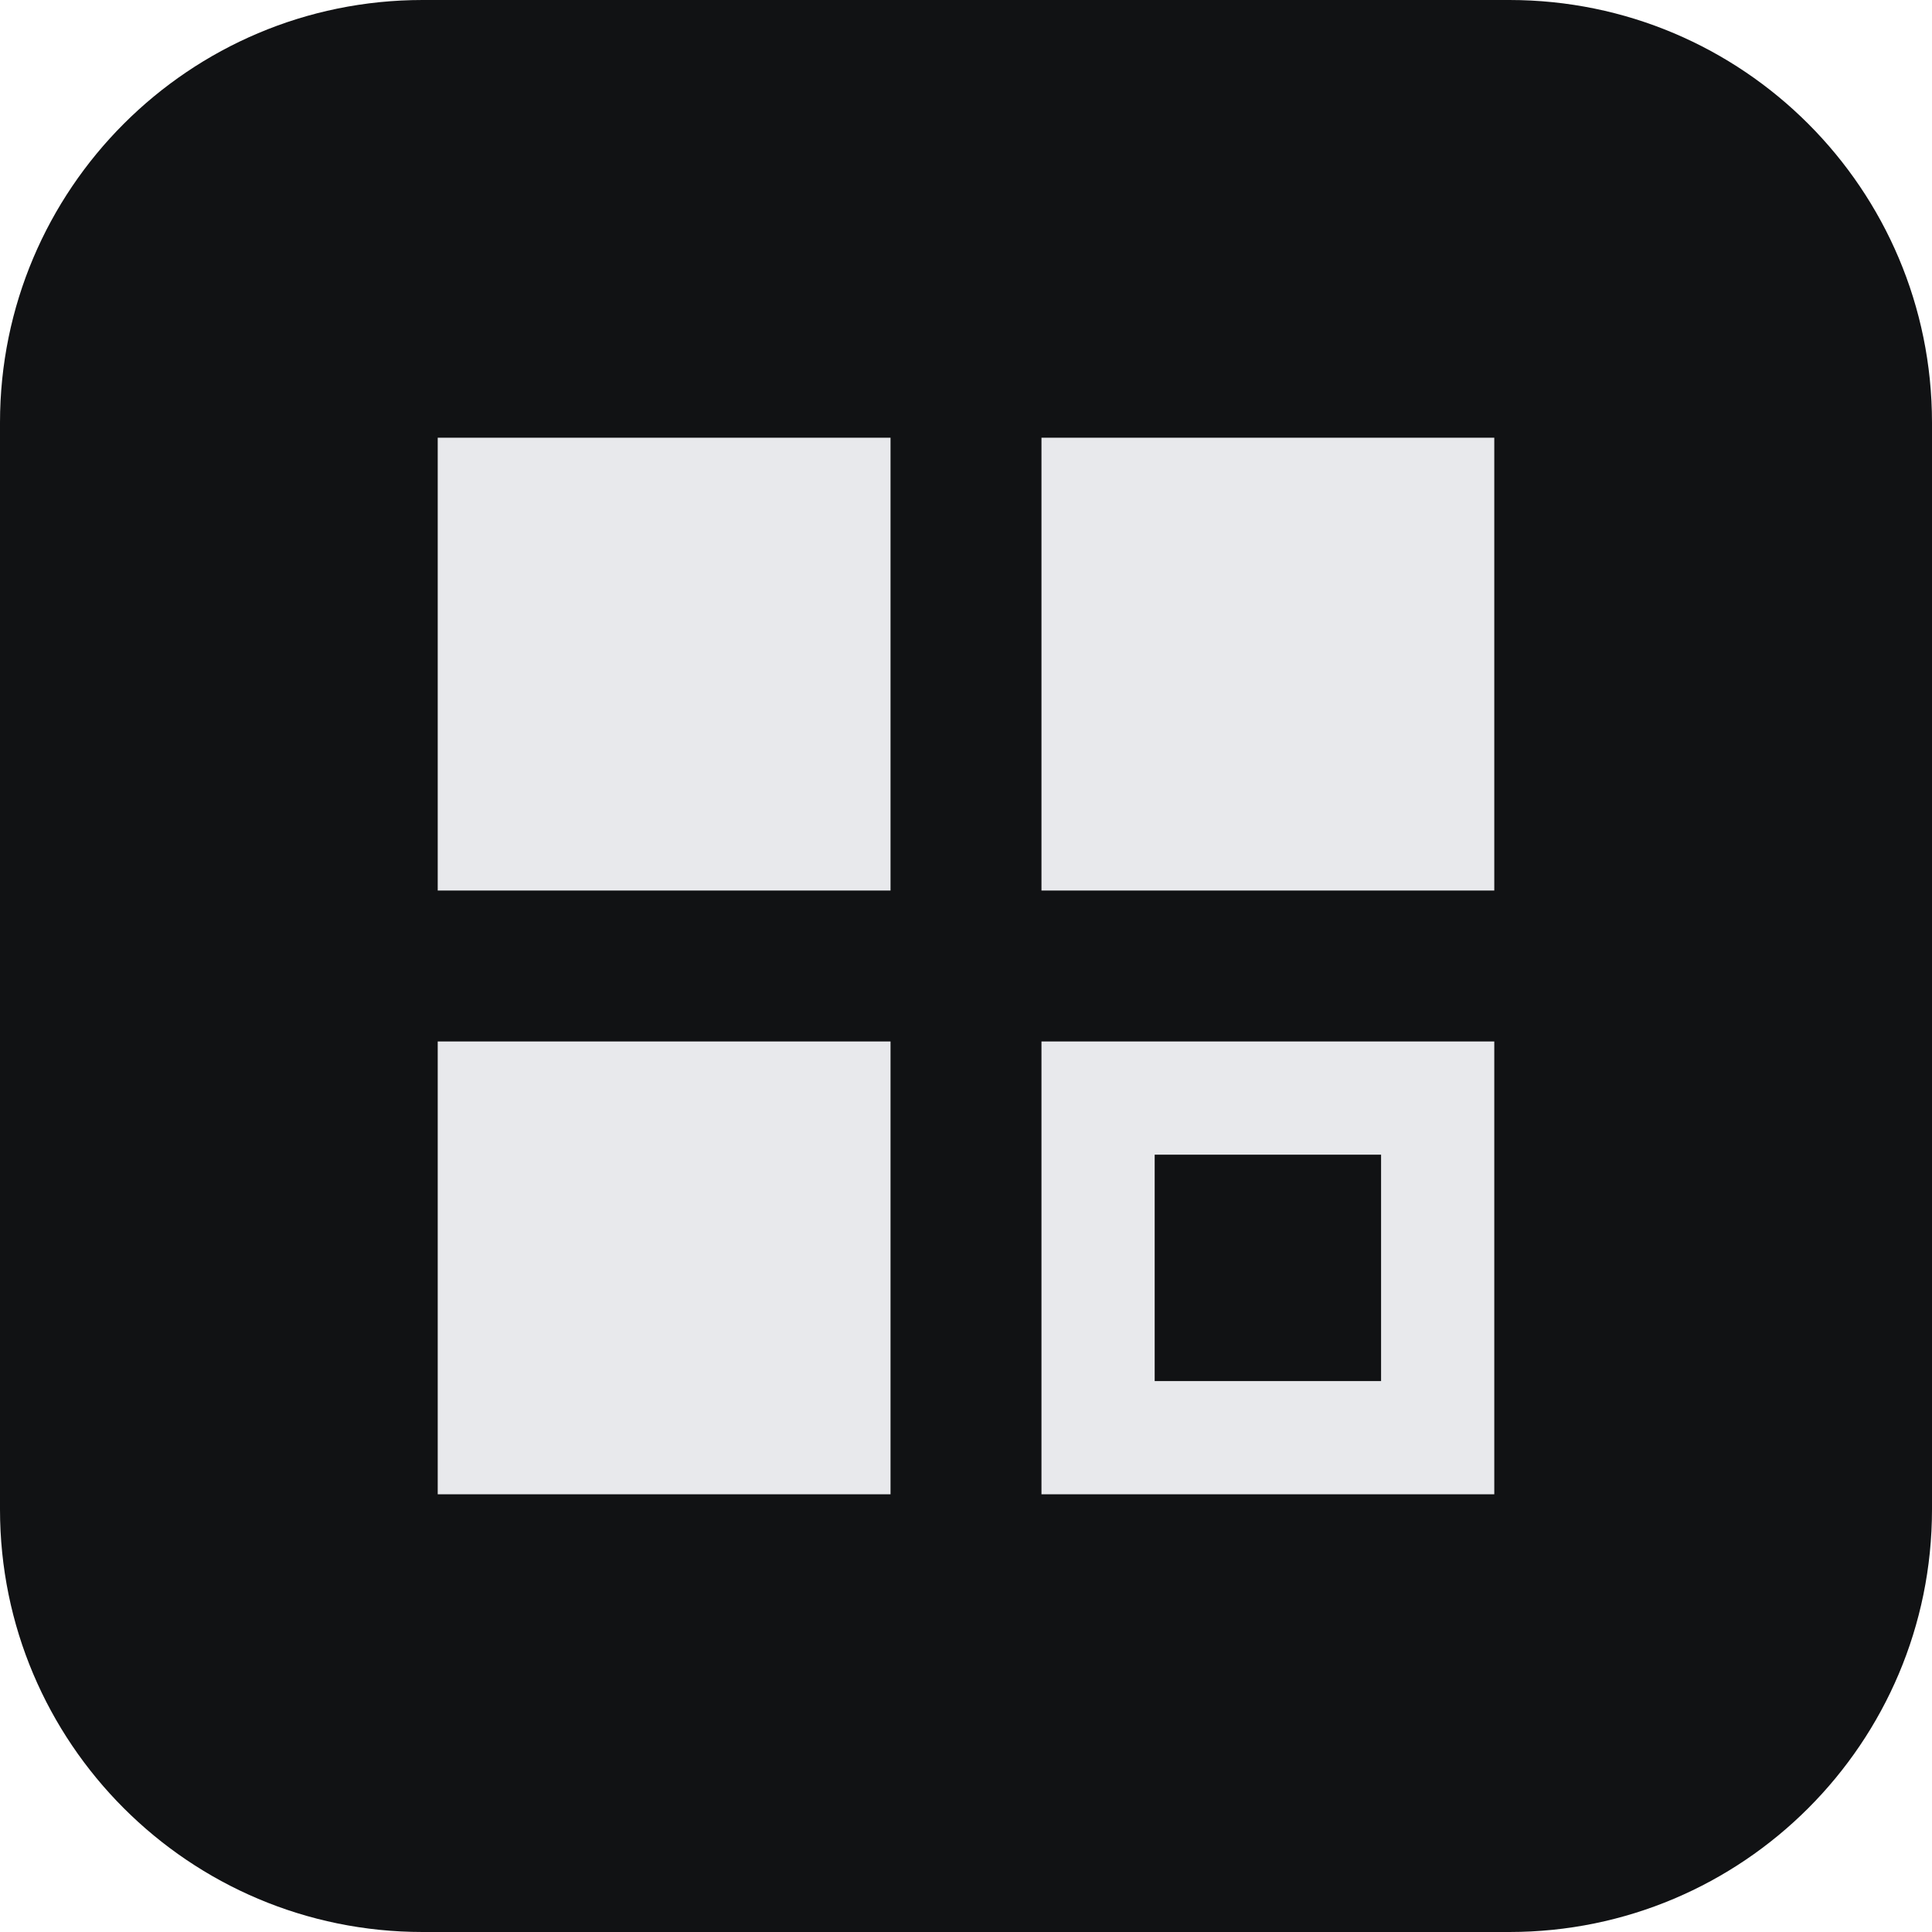
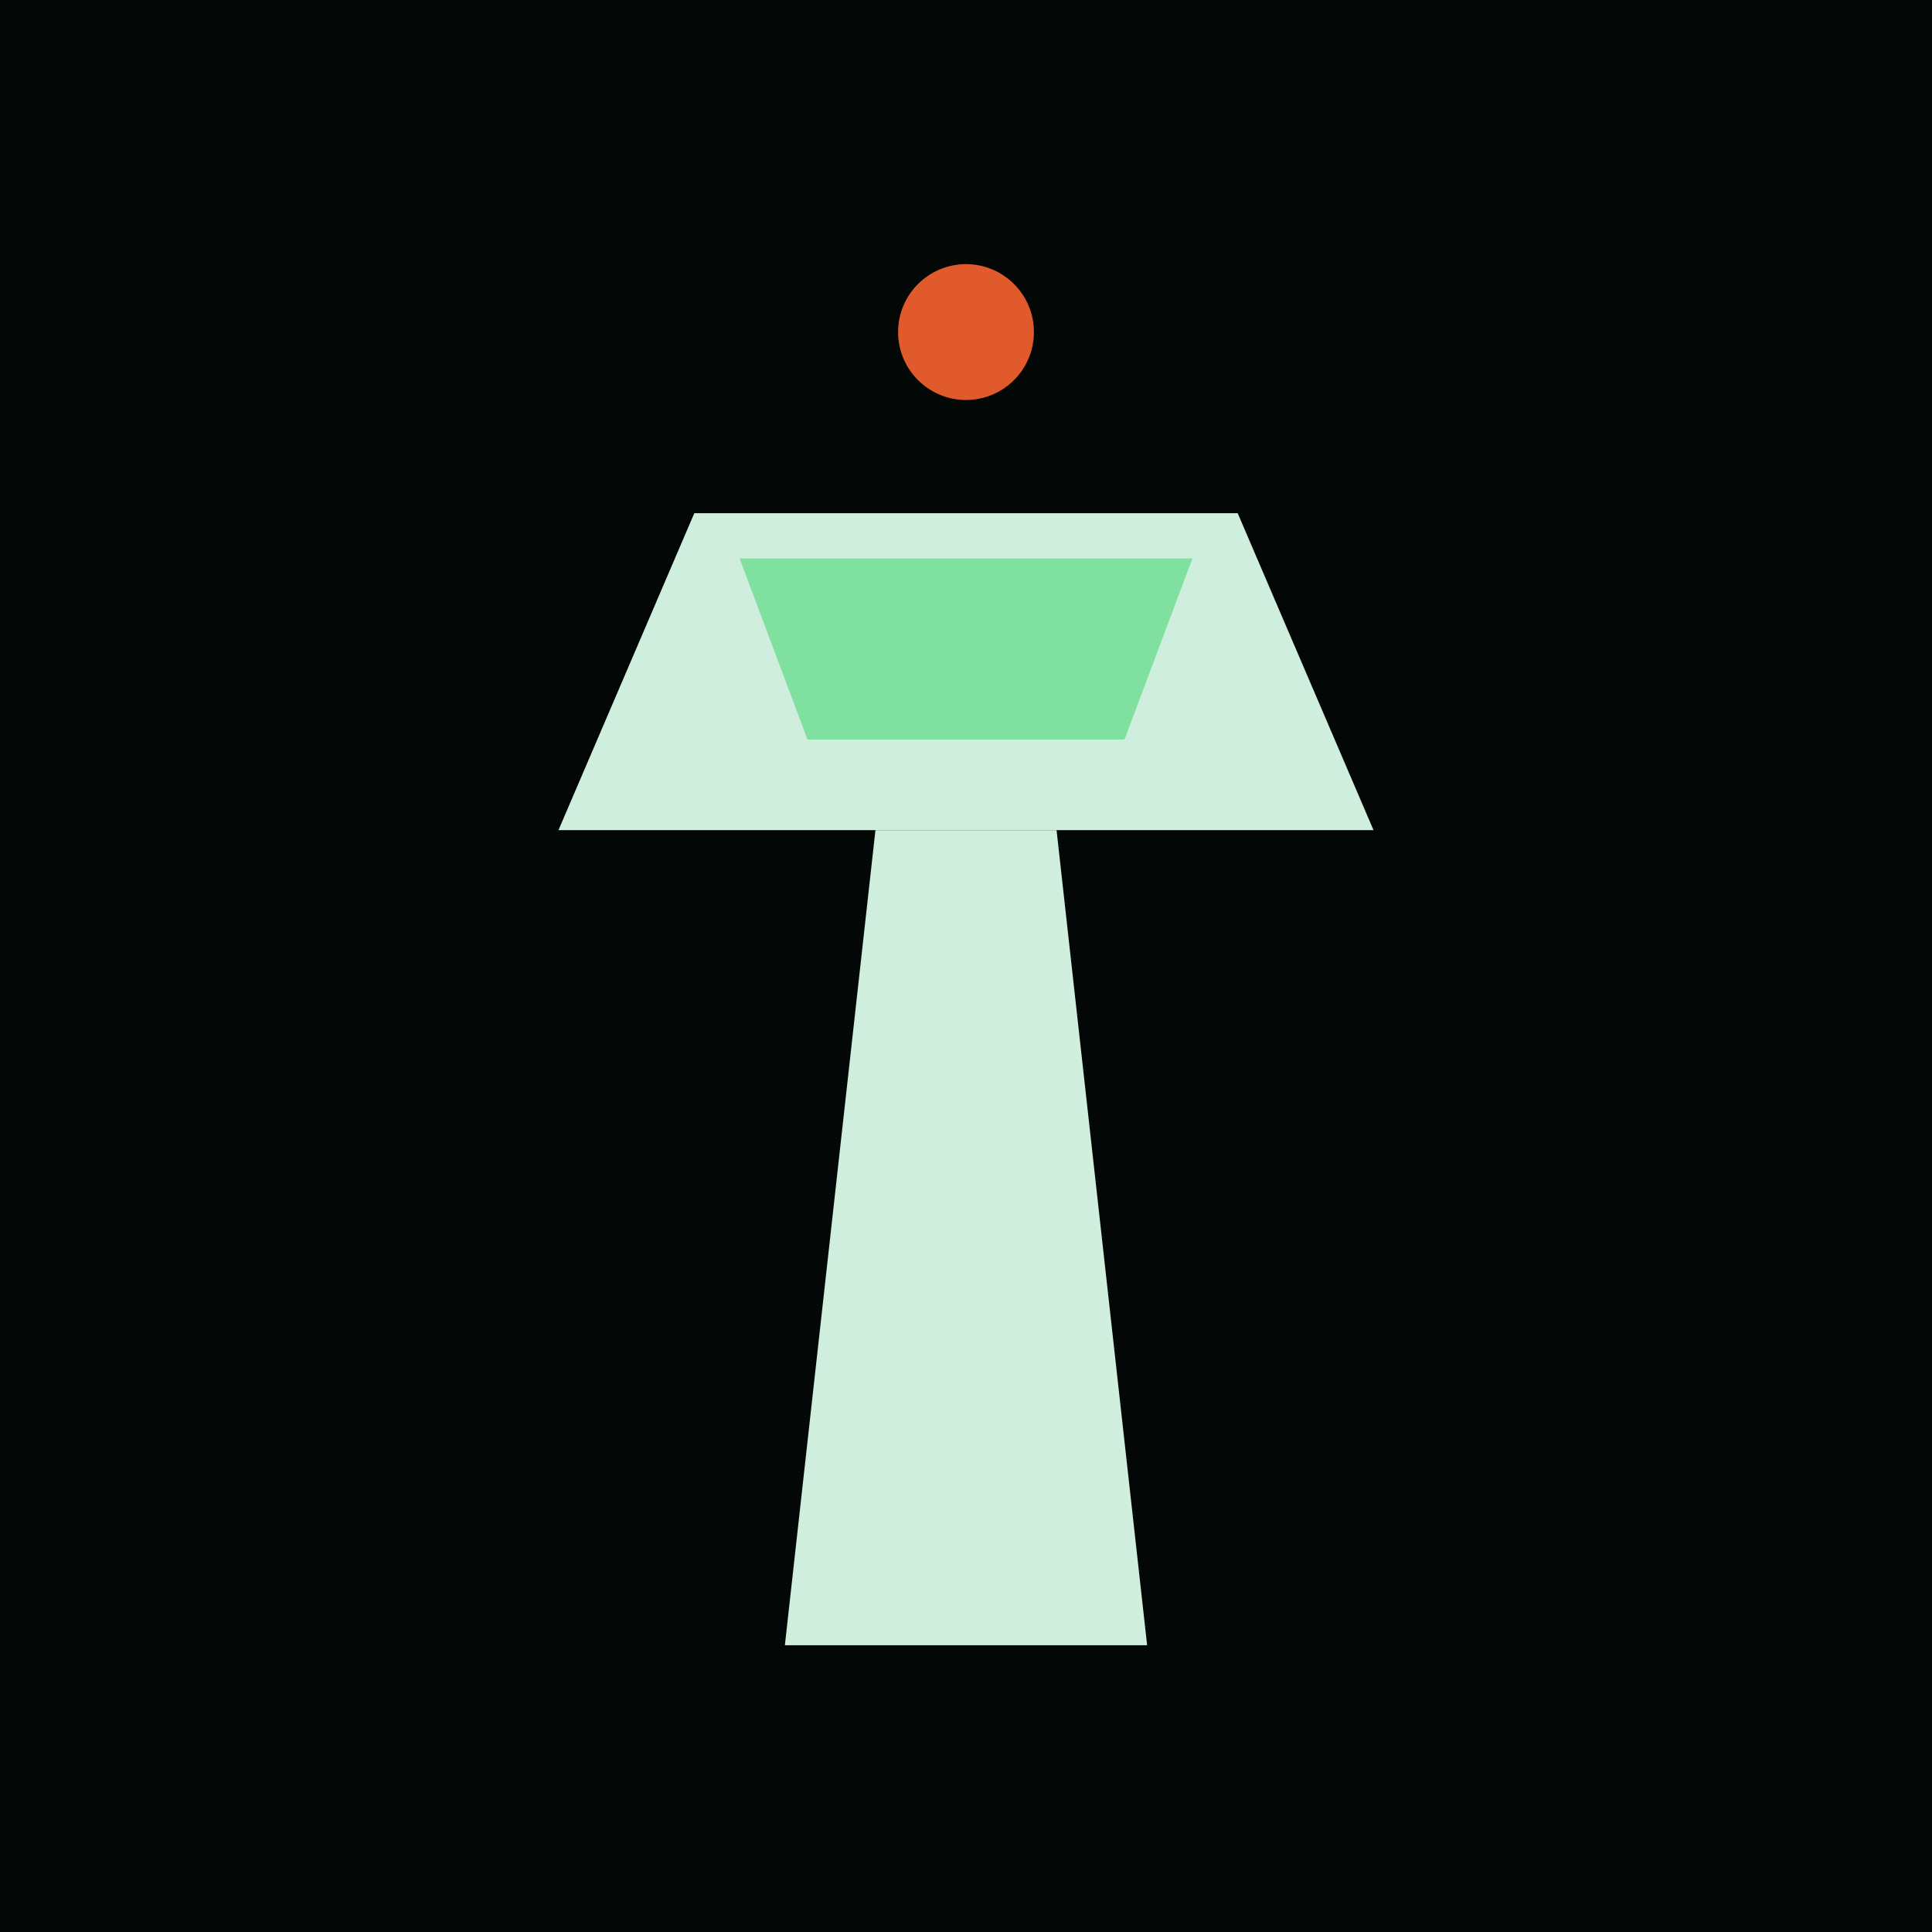
<svg xmlns="http://www.w3.org/2000/svg" viewBox="0 0 512 512">
-   <rect width="512" height="512" rx="112" fill="#111214" />
-   <g fill="#e8e9ec">
-     <rect x="116" y="116" width="120" height="120" />
-     <rect x="276" y="116" width="120" height="120" />
-     <rect x="116" y="276" width="120" height="120" />
+   <rect width="512" height="512" fill="#030705" />
+   <g transform="translate(88 64) scale(6)">
+     <path d="M20 62 L24 26 H32 L36 62 Z" fill="#cfeedd" />
+     <path d="M10 26 H46 L40 12 H16 Z" fill="#cfeedd" />
+     <path d="M18 14 H38 L35 22 H21 Z" fill="#7fe0a0" />
+     <circle cx="28" cy="4" r="3" fill="#e05a2b" />
  </g>
-   <rect x="291" y="291" width="90" height="90" fill="none" stroke="#e8e9ec" stroke-width="30" />
</svg>
